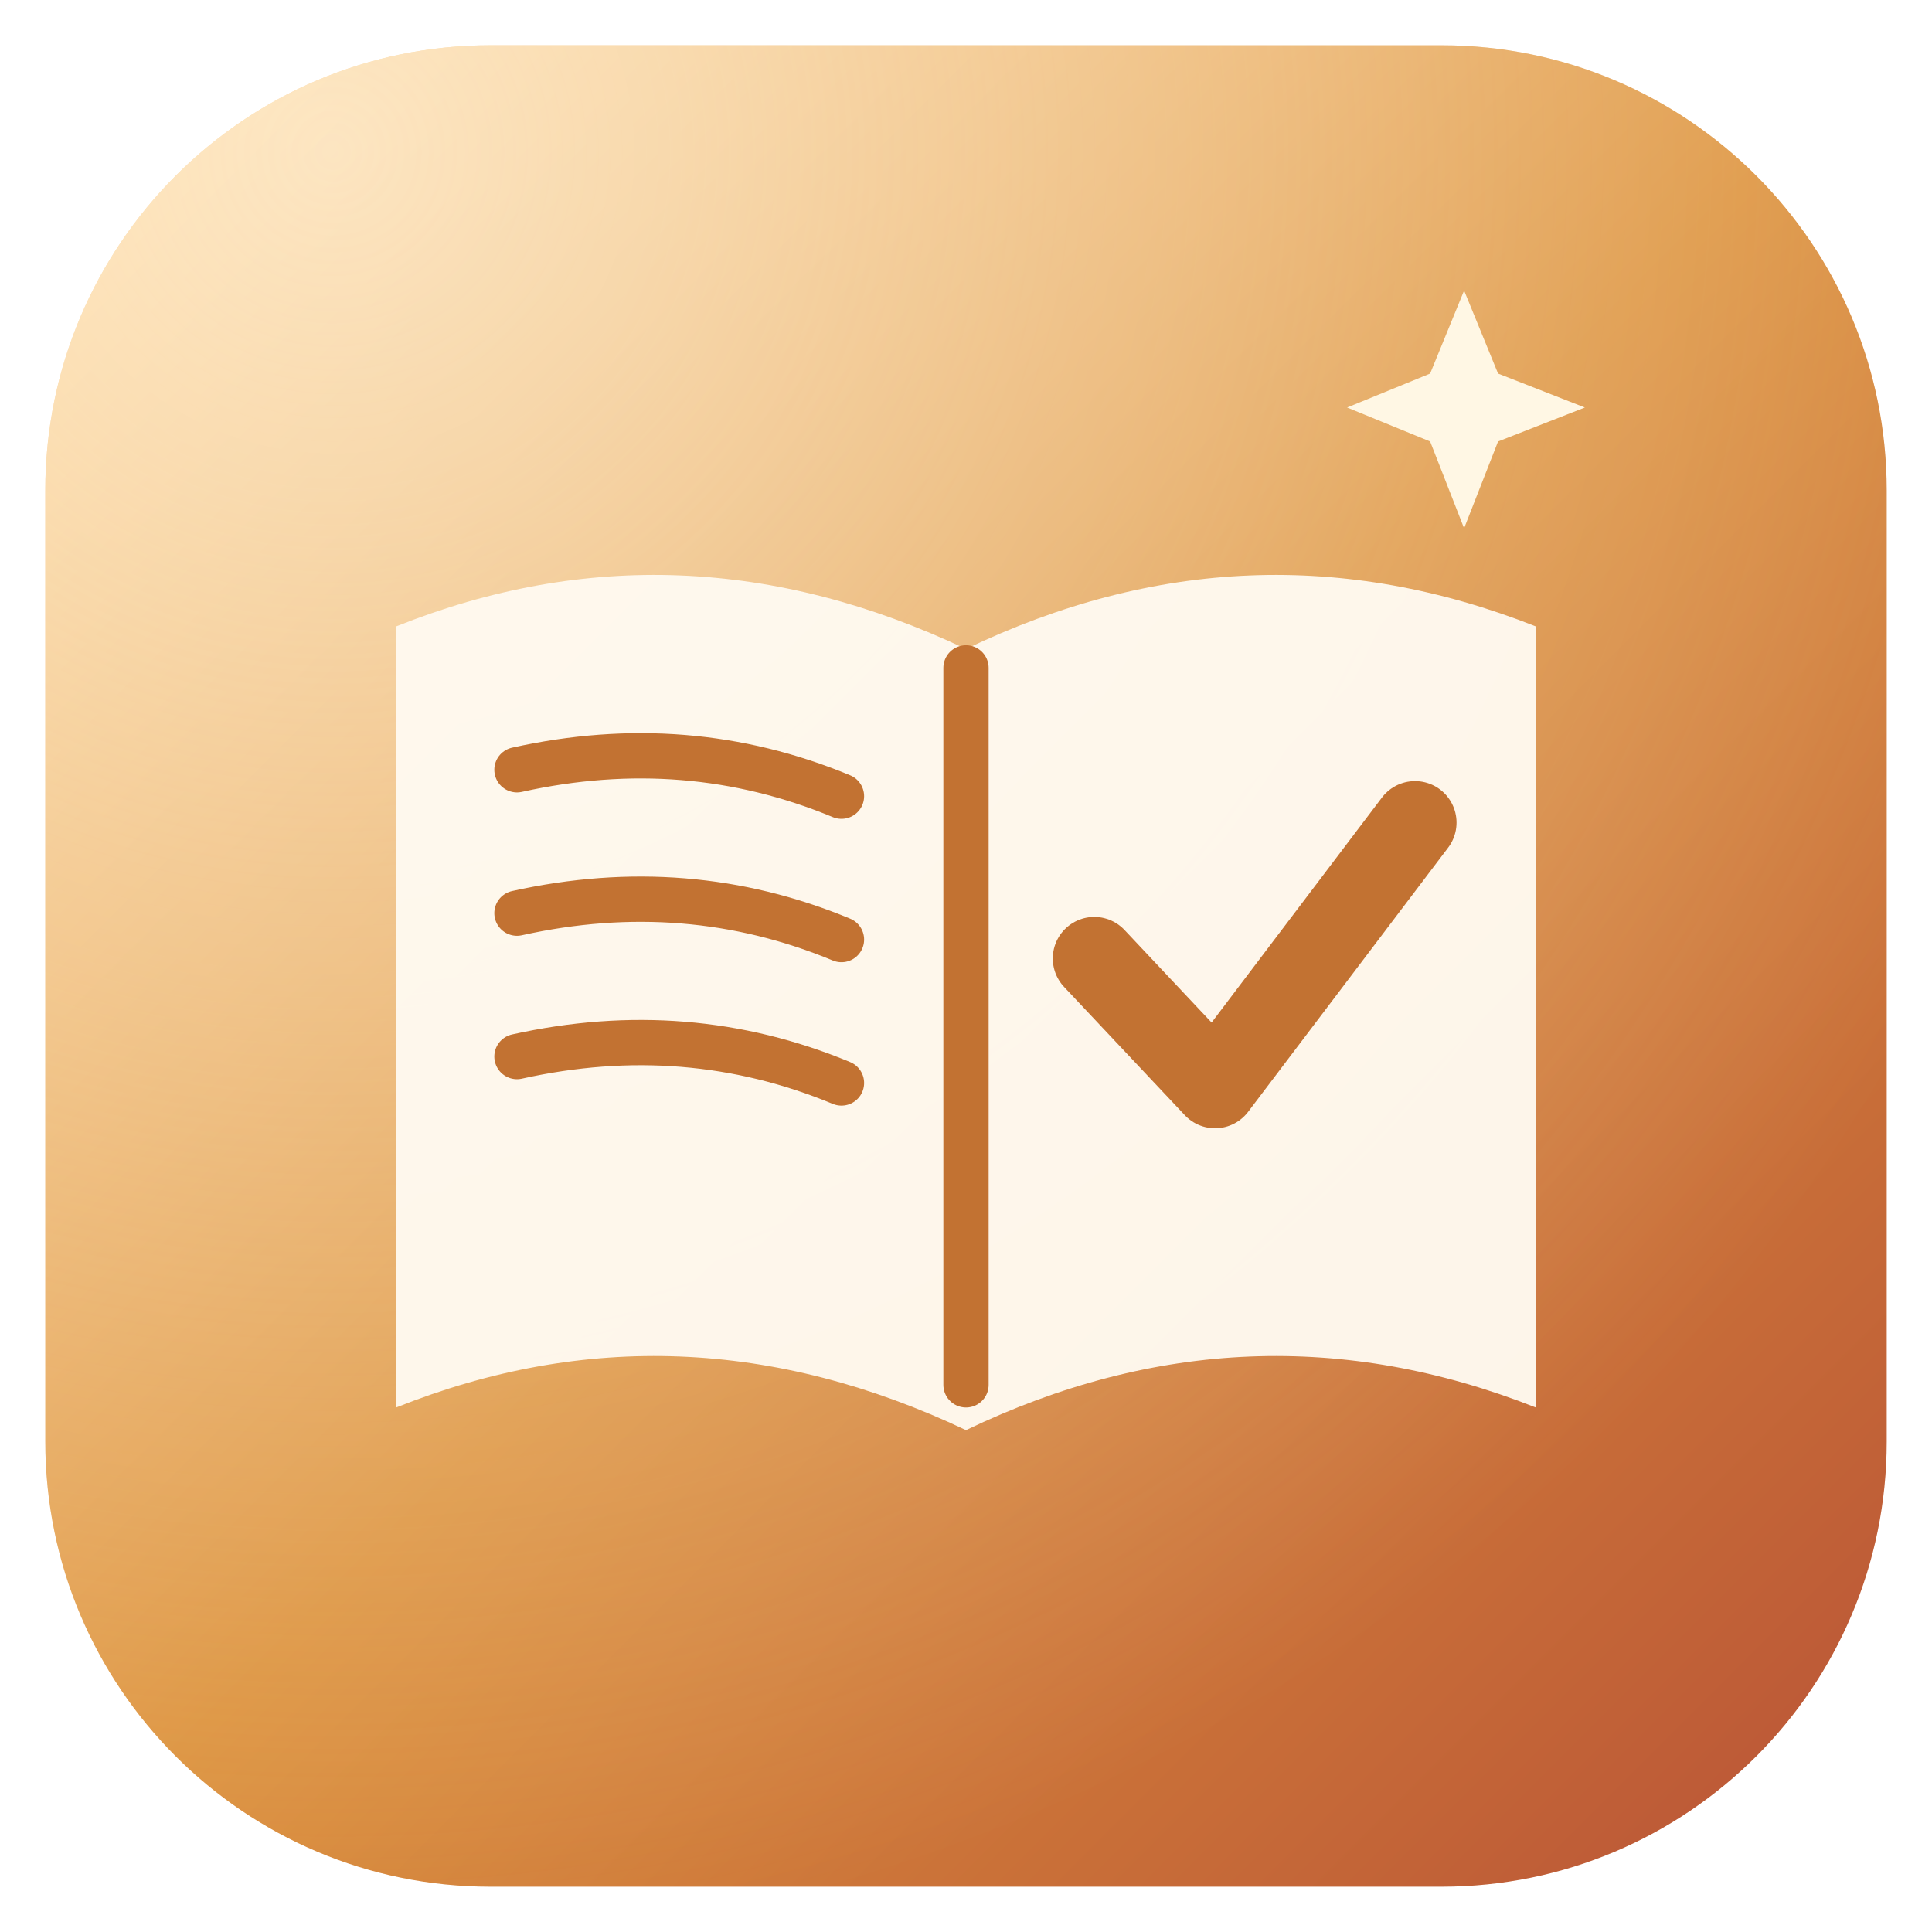
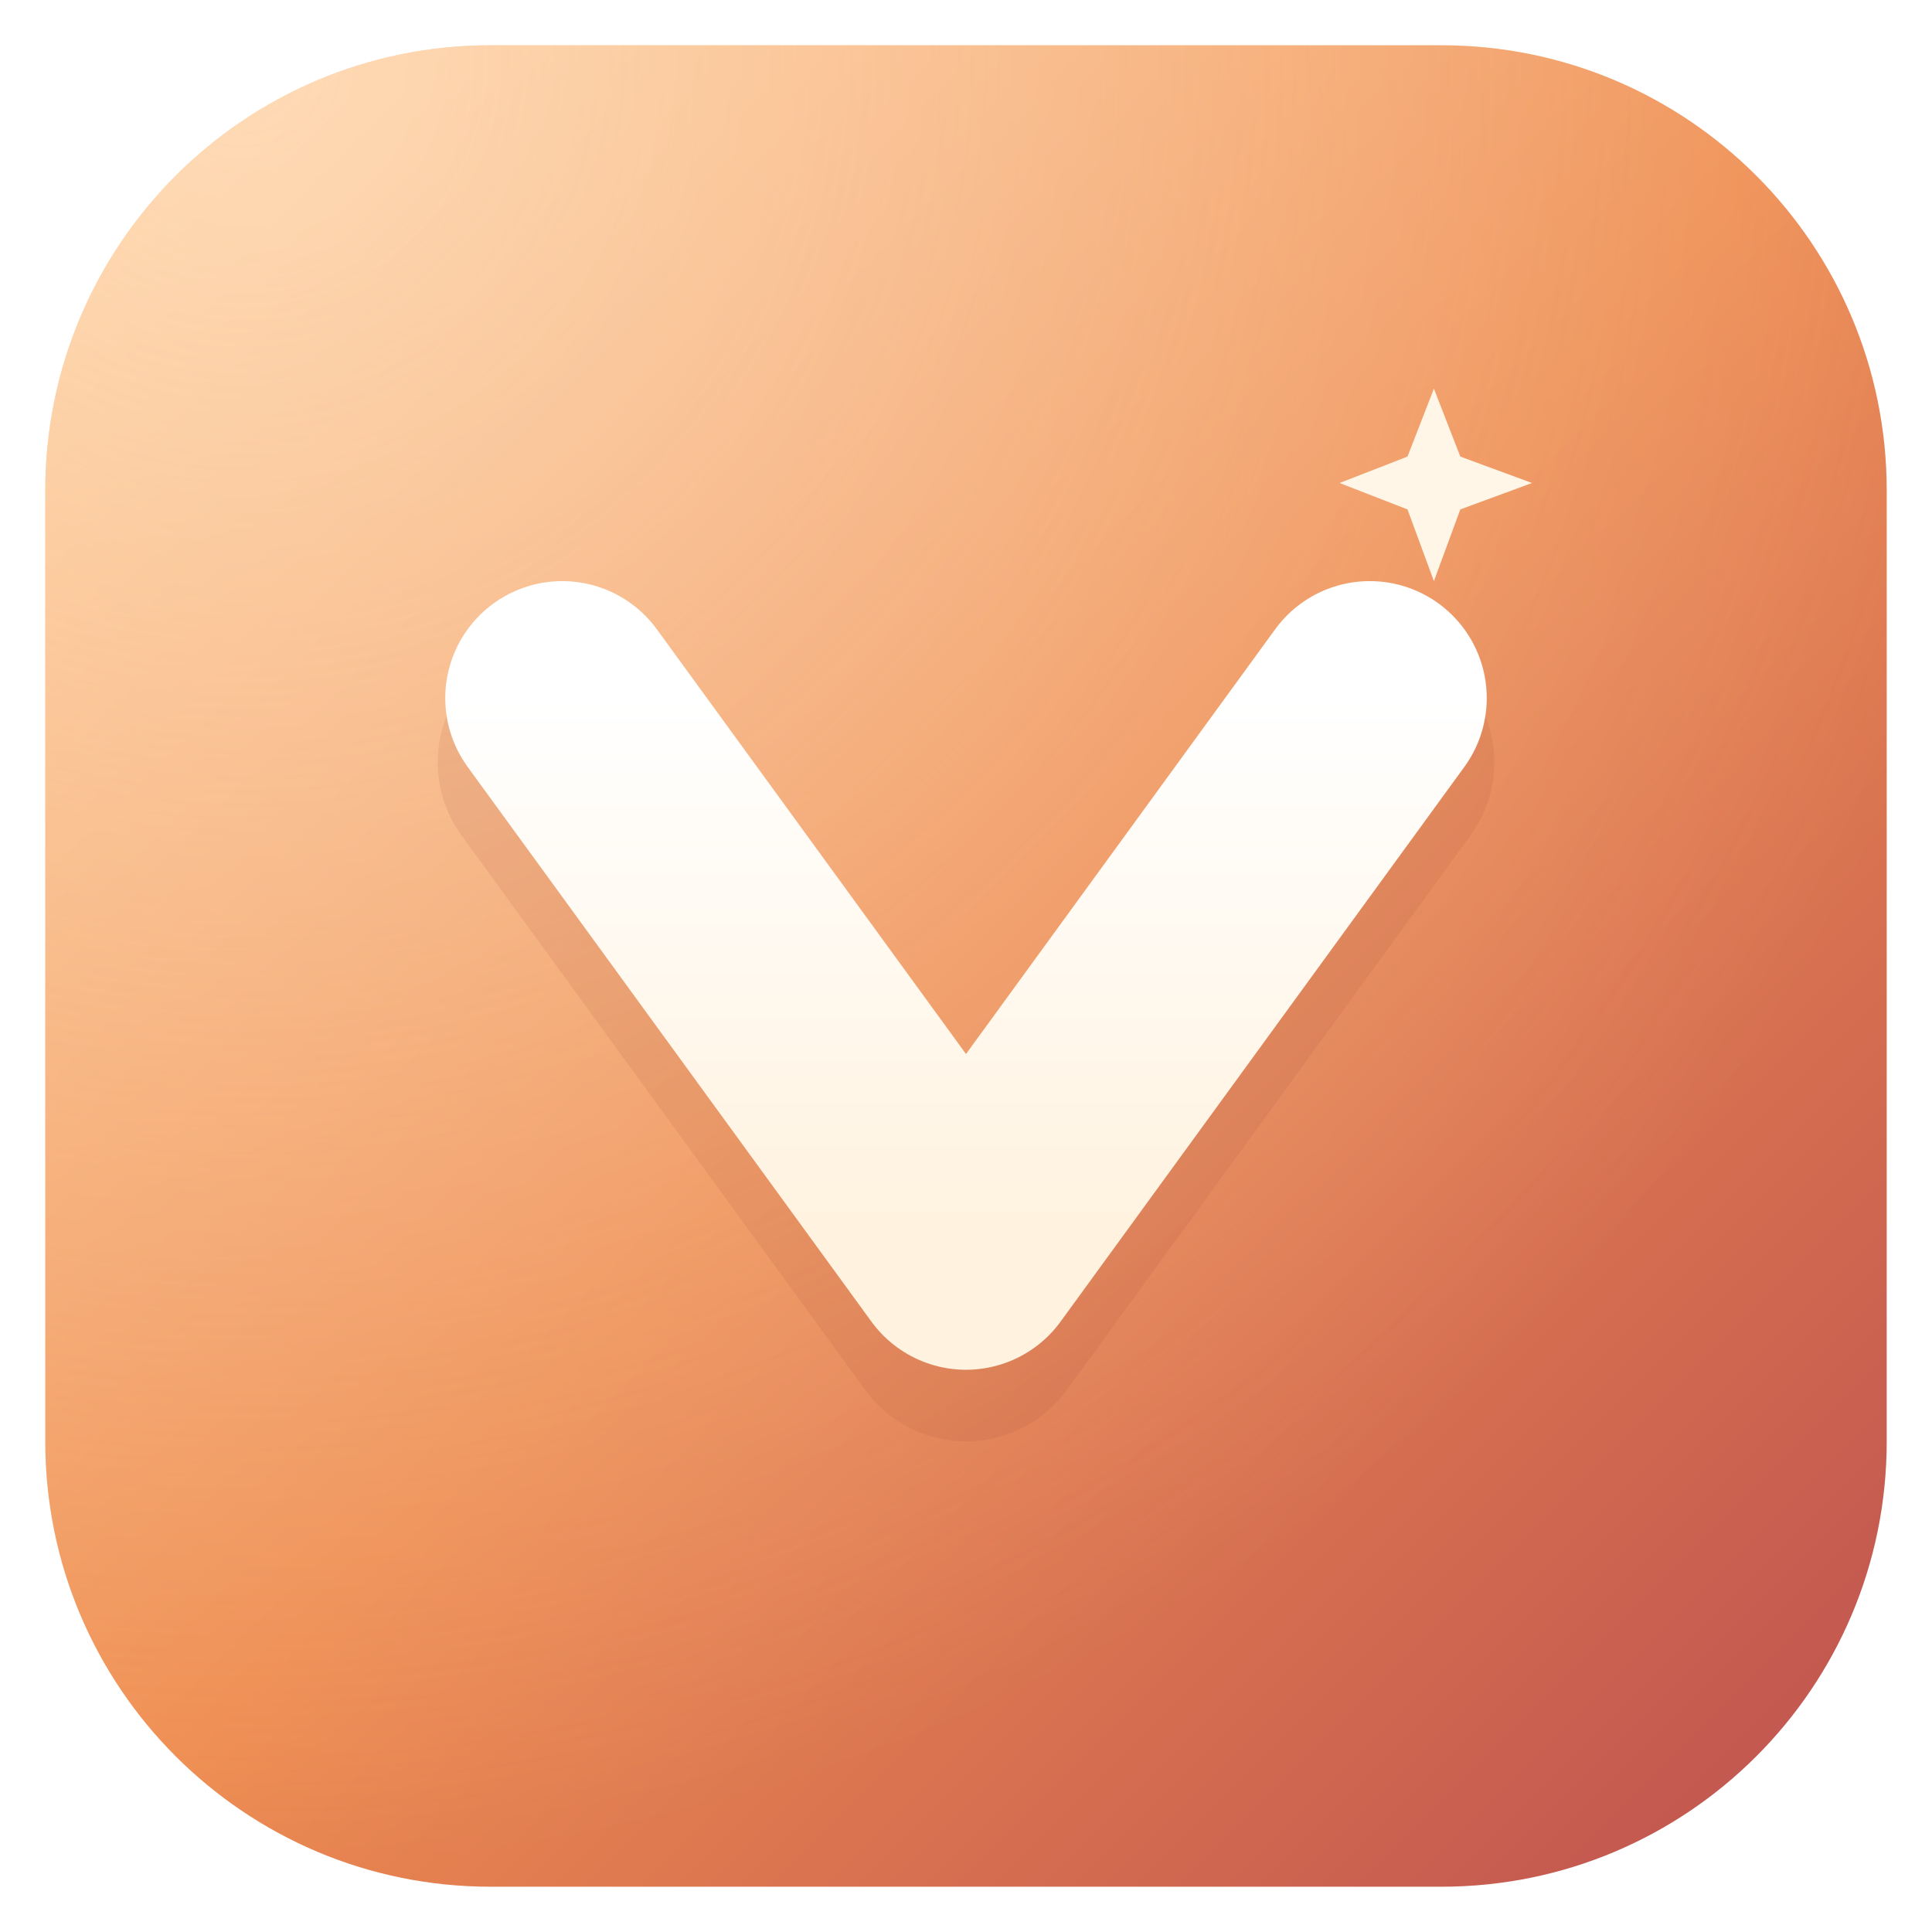
<svg xmlns="http://www.w3.org/2000/svg" viewBox="0 0 512 512">
  <defs>
-     <linearGradient id="amber" x1="0" y1="0" x2="1" y2="1">
-       <stop stop-color="#ffd493" />
-       <stop offset=".5" stop-color="#dc913b" />
-       <stop offset="1" stop-color="#b95336" />
+     <linearGradient id="vf-sunset" x1="0" y1="0" x2="1" y2="1">
+       <stop stop-color="#ffc183" />
+       <stop offset=".5" stop-color="#ee8c50" />
+       <stop offset="1" stop-color="#bd5150" />
    </linearGradient>
-     <radialGradient id="light" cx=".15" cy=".05" r="1">
-       <stop stop-color="#fff9eb" stop-opacity=".6" />
-       <stop offset="1" stop-color="#fff9eb" stop-opacity="0" />
+     <radialGradient id="vf-light" cx=".1" cy="0" r="1">
+       <stop stop-color="#fff5e5" stop-opacity=".55" />
+       <stop offset="1" stop-color="#fff5e5" stop-opacity="0" />
    </radialGradient>
+     <linearGradient id="vf-mark" x1="0" y1="0" x2="0" y2="1">
+       <stop stop-color="#fff" />
+       <stop offset="1" stop-color="#fff2de" />
+     </linearGradient>
  </defs>
-   <rect x="12" y="12" width="488" height="488" rx="118" fill="url(#amber)" />
-   <rect x="12" y="12" width="488" height="488" rx="118" fill="url(#light)" />
-   <path d="M105 166q75-30 151 6 75-36 151-6v207q-76-30-151 6-76-36-151-6Z" fill="#fffaf0" fill-opacity=".96" />
-   <path d="M256 177v190M137 204q45-10 86 7m-86 31q45-10 86 7m-86 31q45-10 86 7" fill="none" stroke="#c27232" stroke-width="12" stroke-linecap="round" />
-   <path d="m290 254 32 34 53-70" fill="none" stroke="#c27232" stroke-width="22" stroke-linecap="round" stroke-linejoin="round" />
-   <path d="m388 77 9 22 23 9-23 9-9 23-9-23-22-9 22-9Z" fill="#fff7e4" />
+   <rect x="12" y="12" width="488" height="488" rx="118" fill="url(#vf-sunset)" />
+   <rect x="12" y="12" width="488" height="488" rx="118" fill="url(#vf-light)" />
+   <path d="m149 194 107 147 107-147" fill="none" stroke="#a54432" stroke-opacity=".12" stroke-width="66" stroke-linecap="round" stroke-linejoin="round" transform="translate(0 8)" />
+   <path d="m149 185 107 147 107-147" fill="none" stroke="url(#vf-mark)" stroke-width="62" stroke-linecap="round" stroke-linejoin="round" />
+   <path d="m380 103 7 18 19 7-19 7-7 19-7-19-18-7 18-7Z" fill="#fff6e7" />
</svg>
